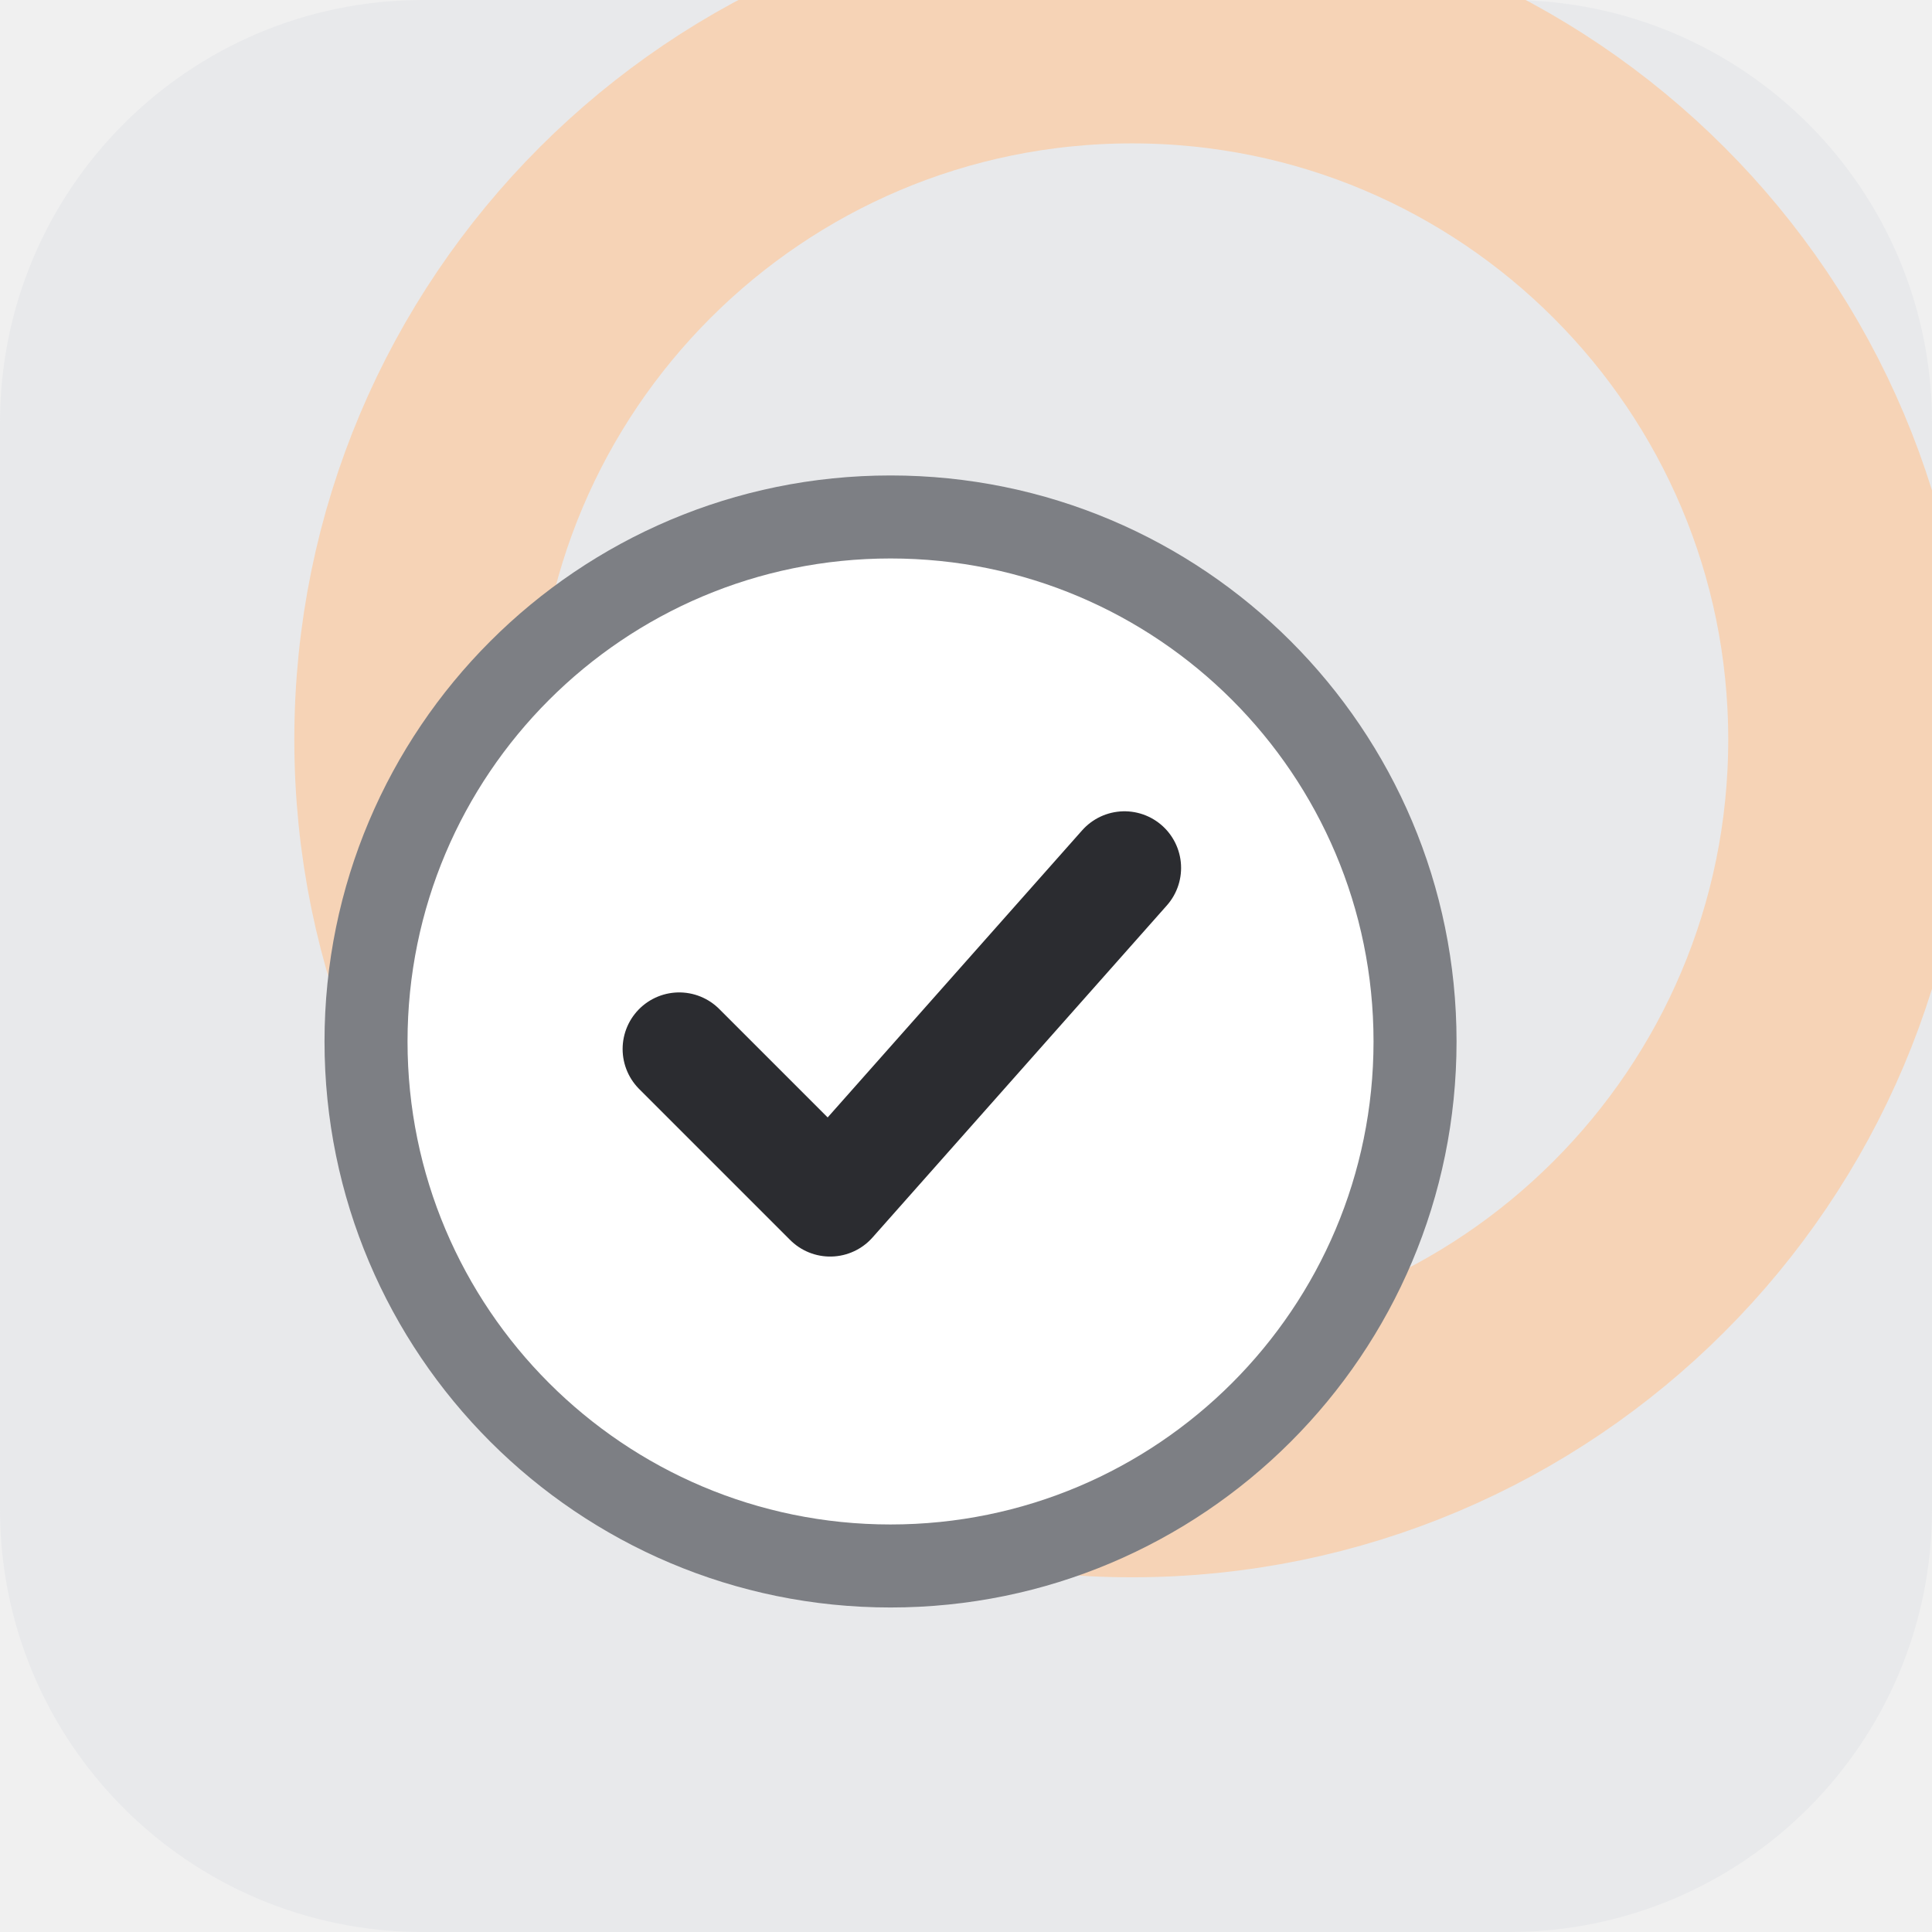
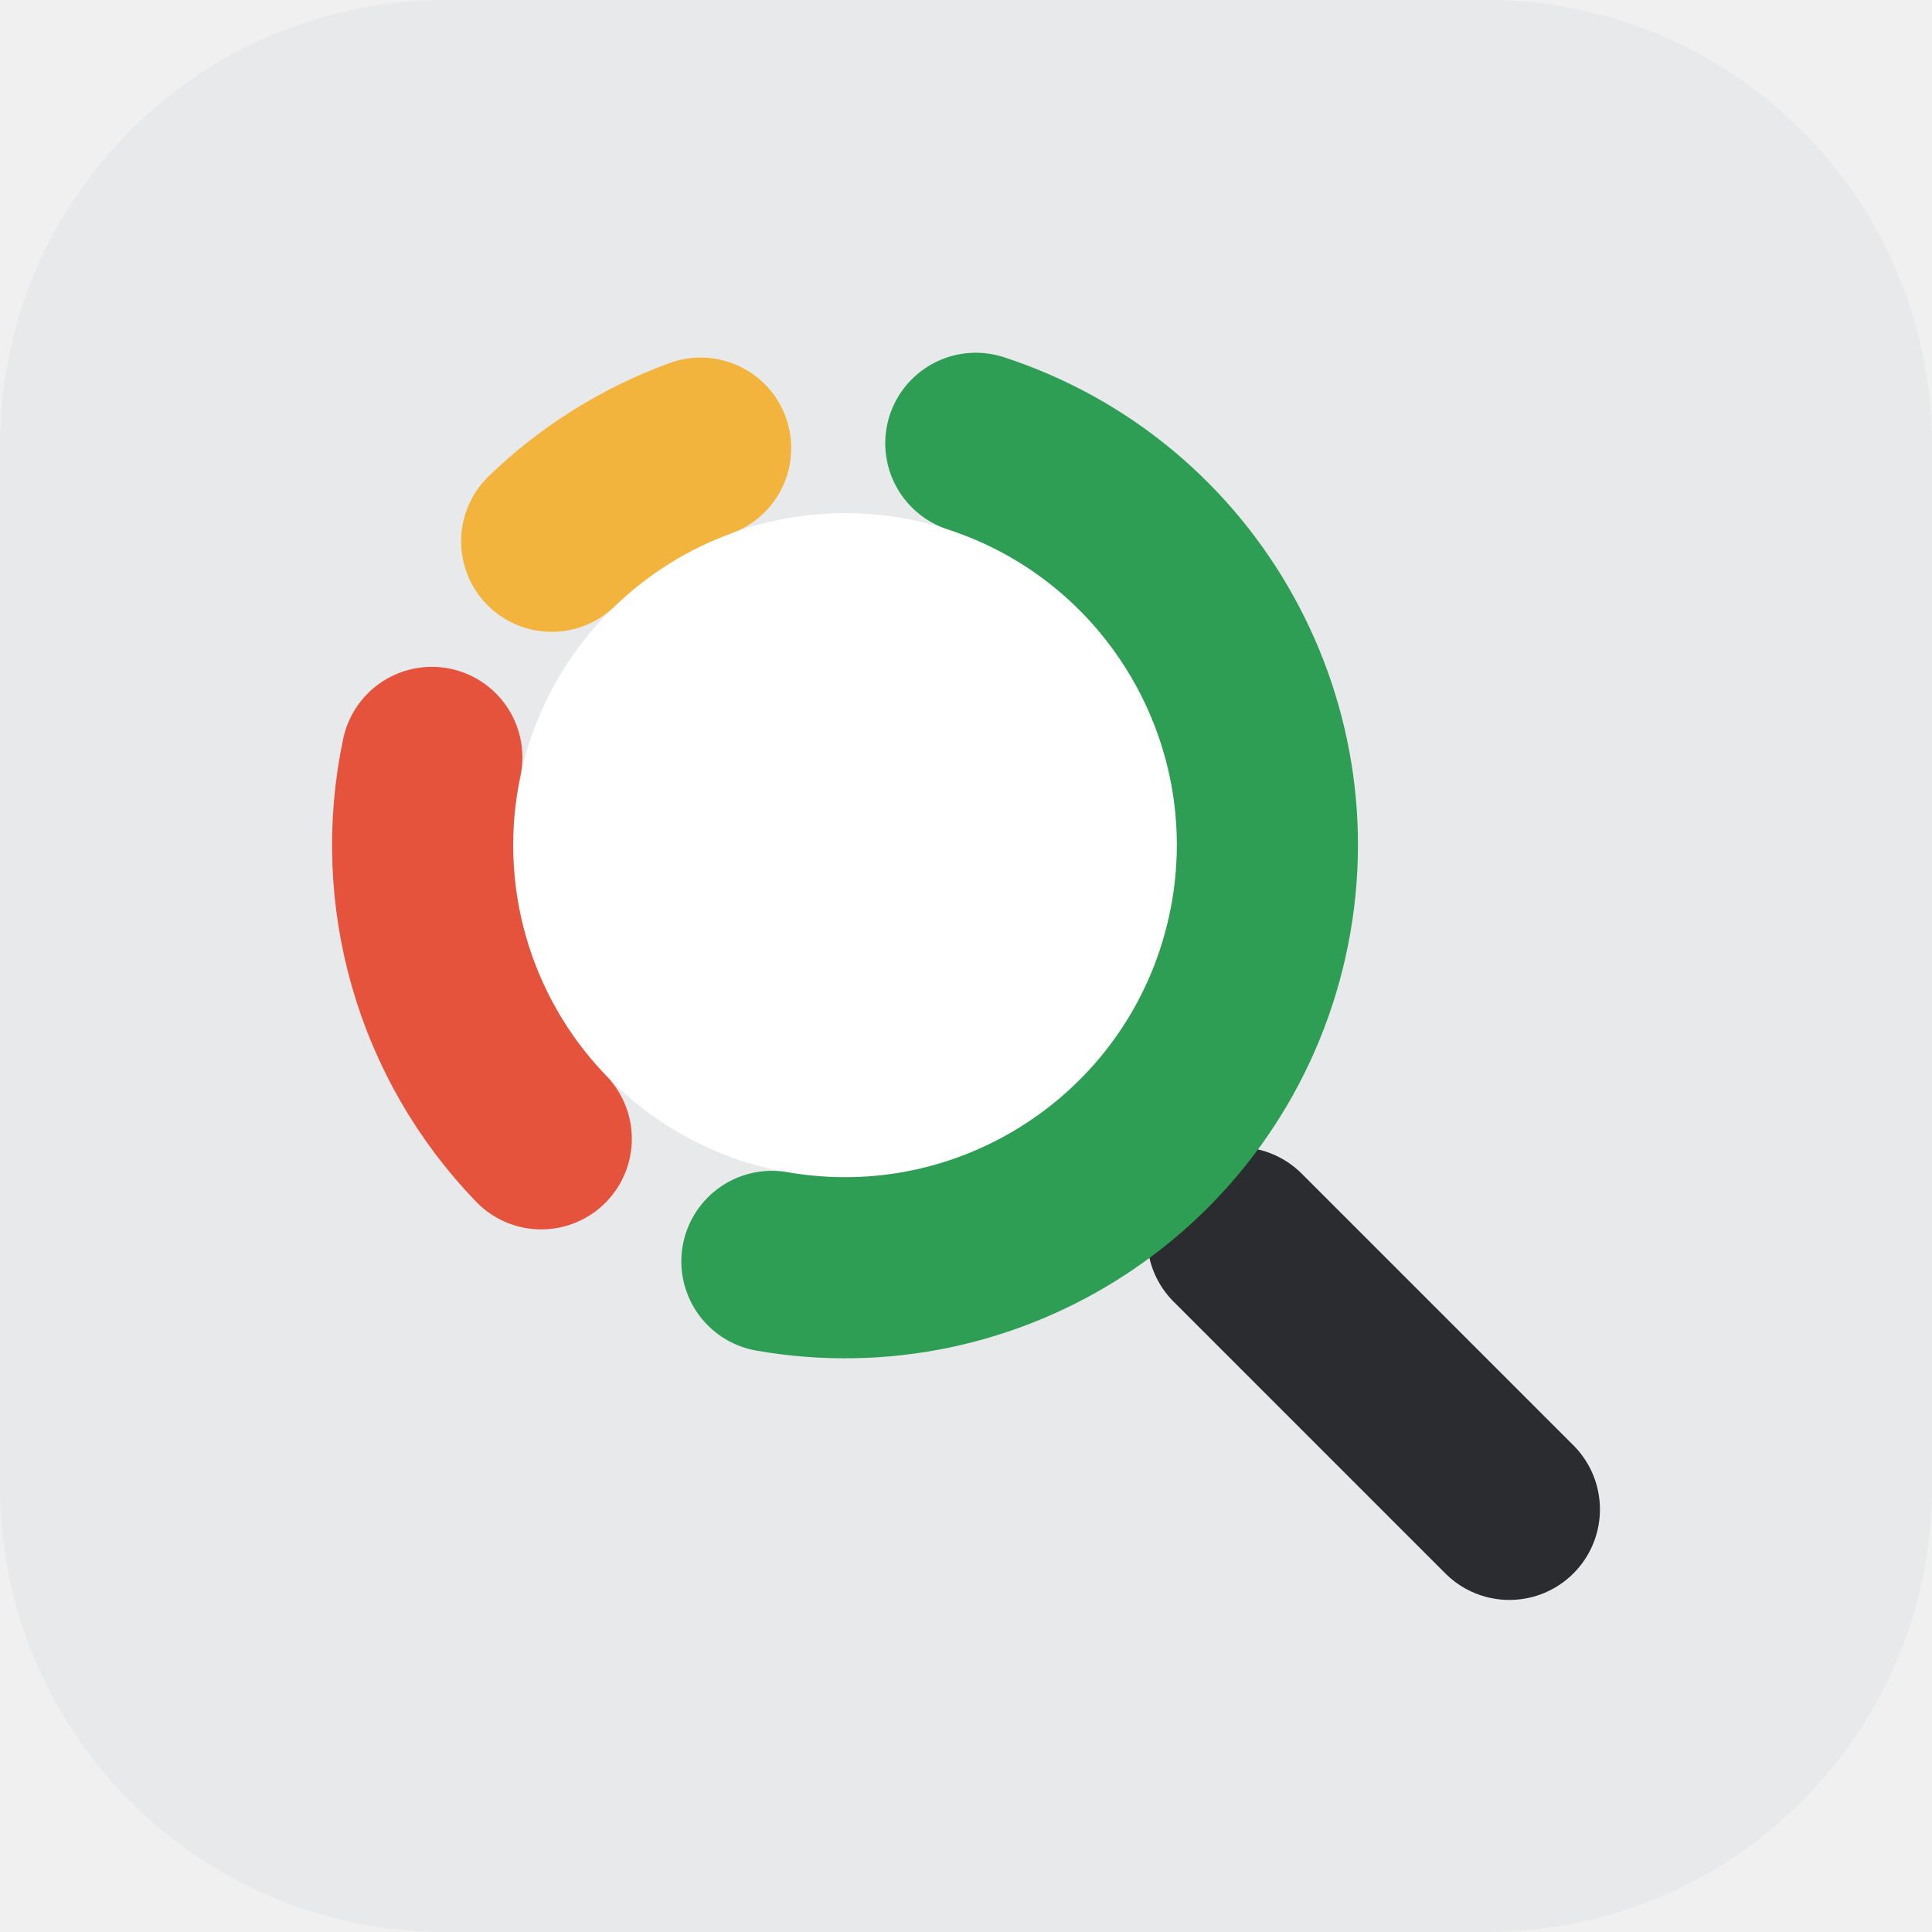
<svg xmlns="http://www.w3.org/2000/svg" viewBox="0 0 512 512">
-   <rect width="512" height="512" rx="112" fill="#E8E9EB" />
-   <circle cx="300" cy="196" r="190" fill="none" stroke="#F6D3B6" stroke-width="64" />
-   <circle cx="236" cy="276" r="150" fill="#7D7F84" />
-   <circle cx="236" cy="276" r="128" fill="#FFFFFF" />
-   <path d="M180 278l40 40 78-88" fill="none" stroke="#2B2C30" stroke-width="30" stroke-linecap="round" stroke-linejoin="round" />
+   <rect width="512" height="512" rx="118" fill="#E8E9EB" />
+   <g transform="translate(56 56) scale(4)">
+     <path d="M68 68L86 86" stroke="#2B2C30" stroke-width="12" stroke-linecap="round" />
+     <circle cx="42" cy="42" r="22" fill="#FFFFFF" />
+     <path d="M50.65 15.37A28 28 0 0 1 37.14 69.57" fill="none" stroke="#2E9E55" stroke-width="12" stroke-linecap="round" />
+     <path d="M21.86 61.45A28 28 0 0 1 14.61 36.18" fill="none" stroke="#E5533D" stroke-width="12" stroke-linecap="round" />
+     <path d="M22.55 21.86A28 28 0 0 1 32.42 15.69" fill="none" stroke="#F2B43C" stroke-width="12" stroke-linecap="round" />
+   </g>
</svg>
